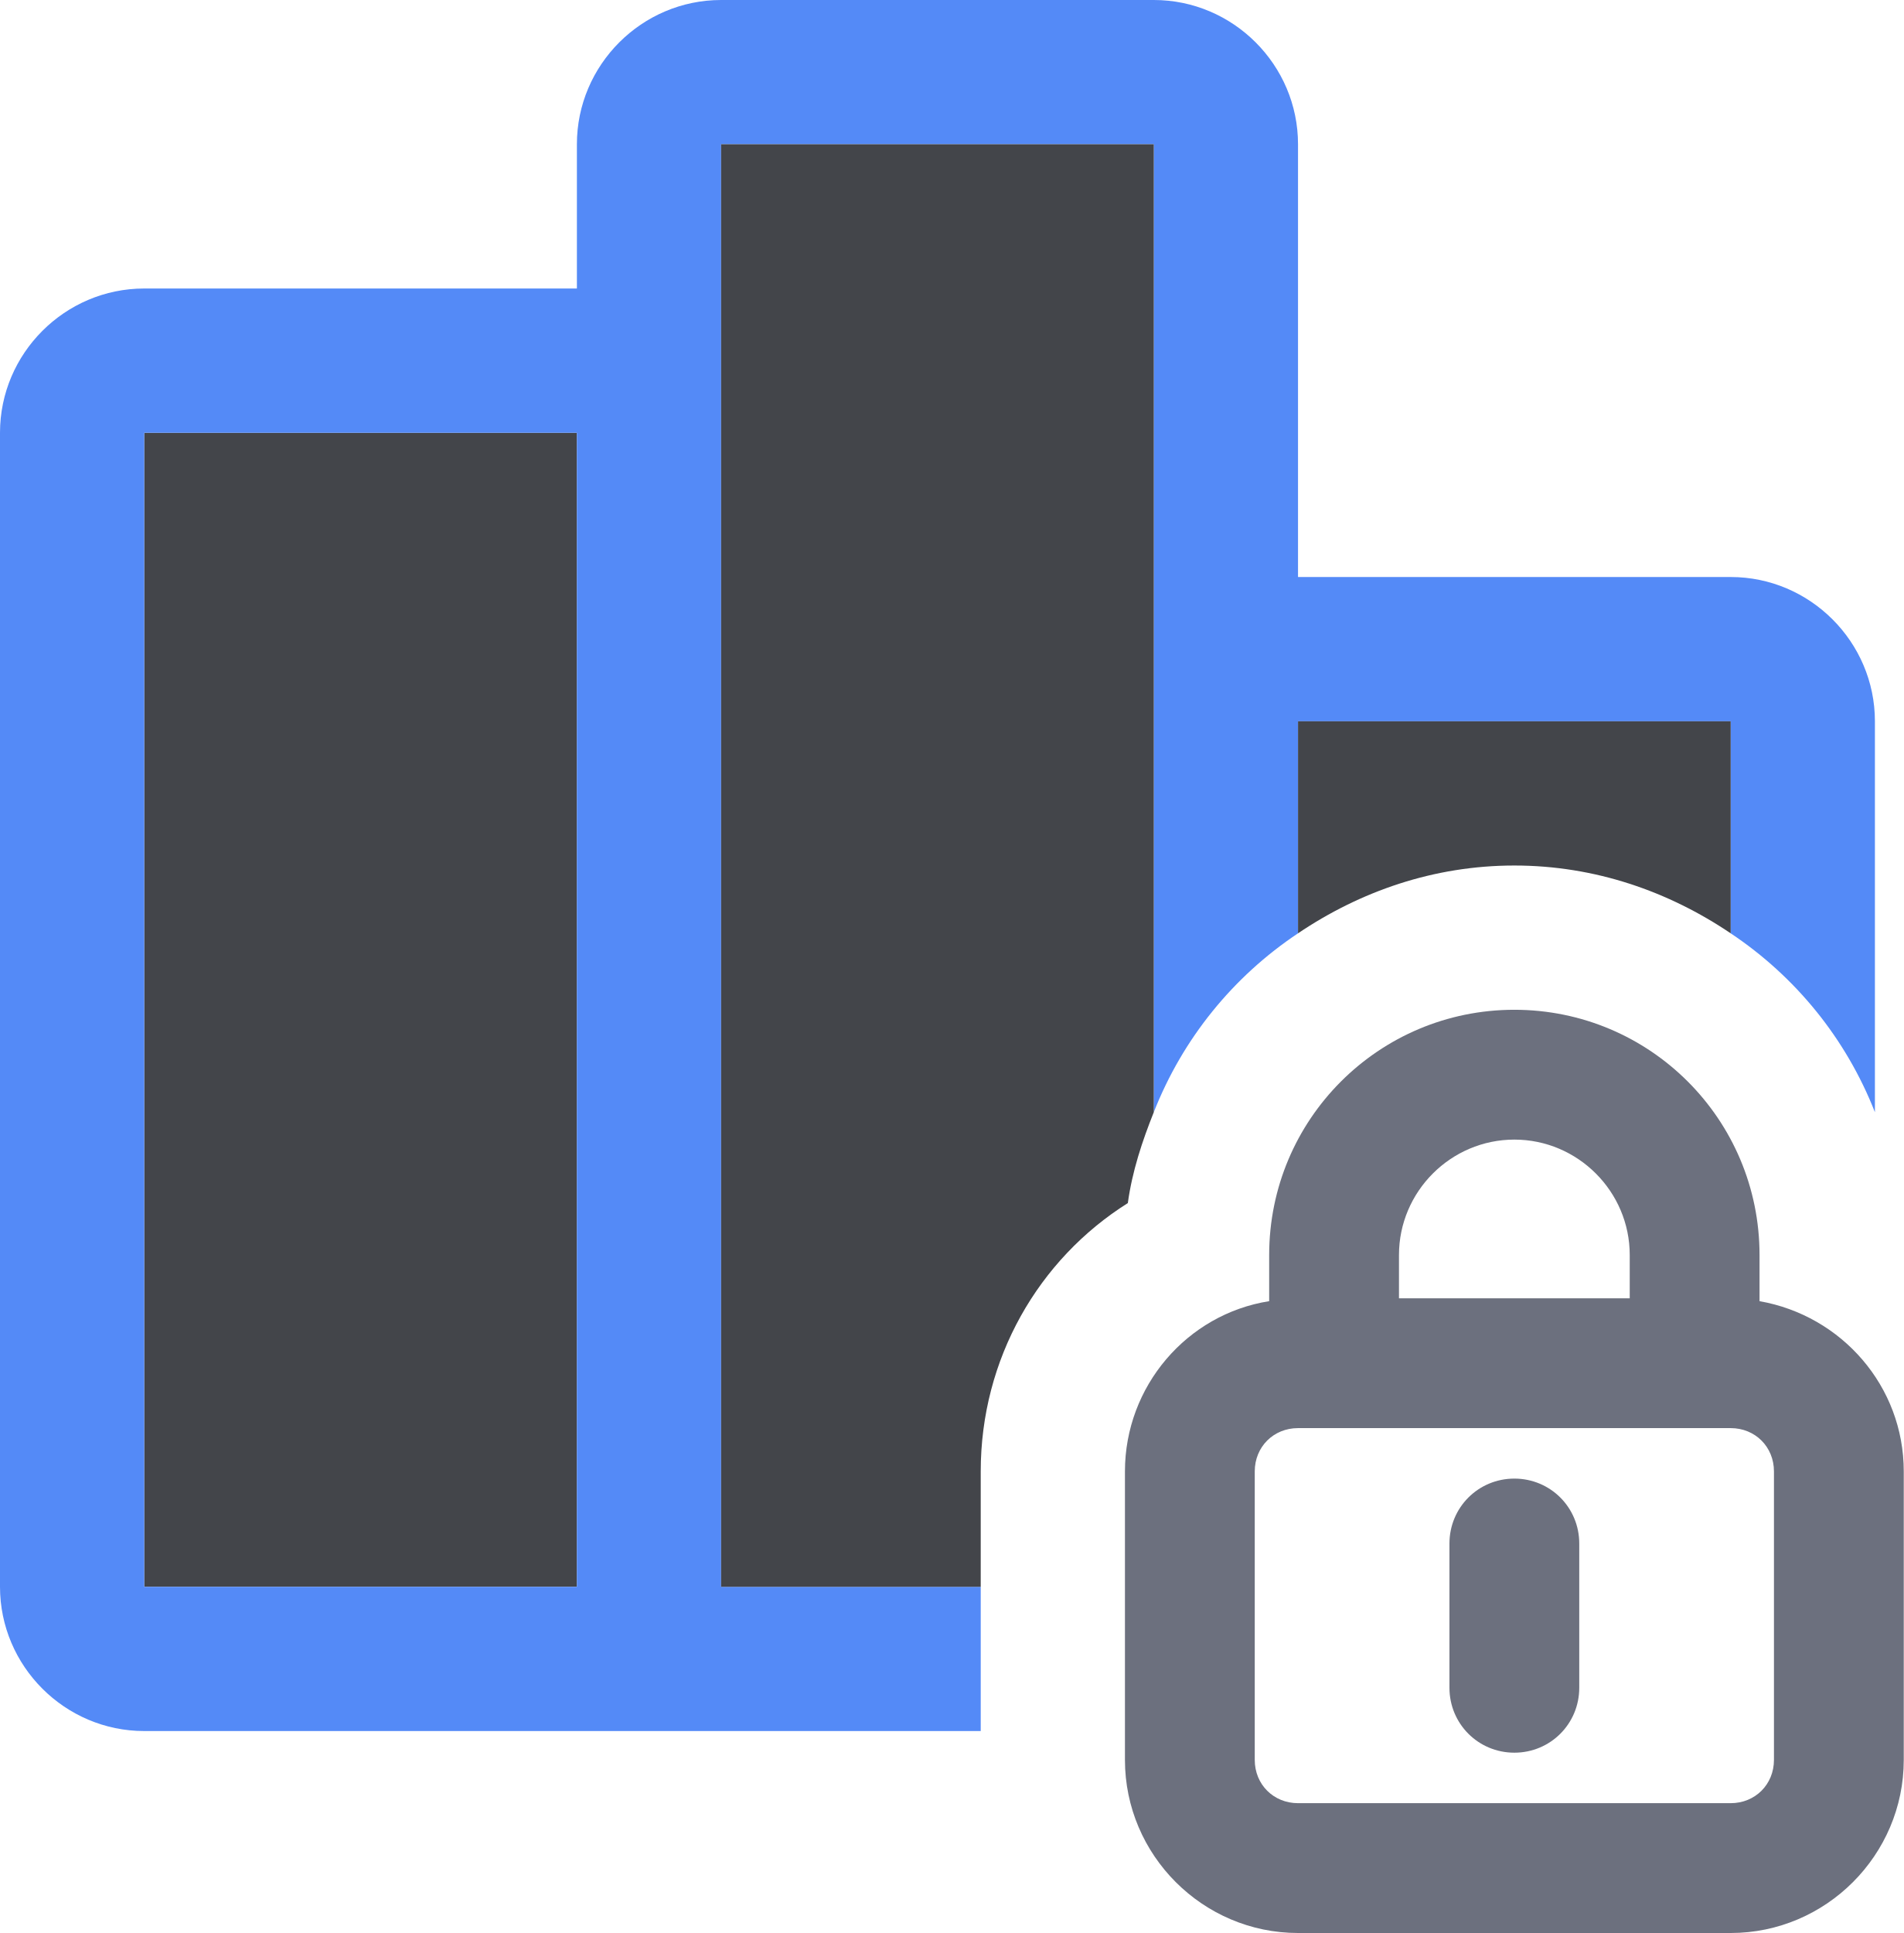
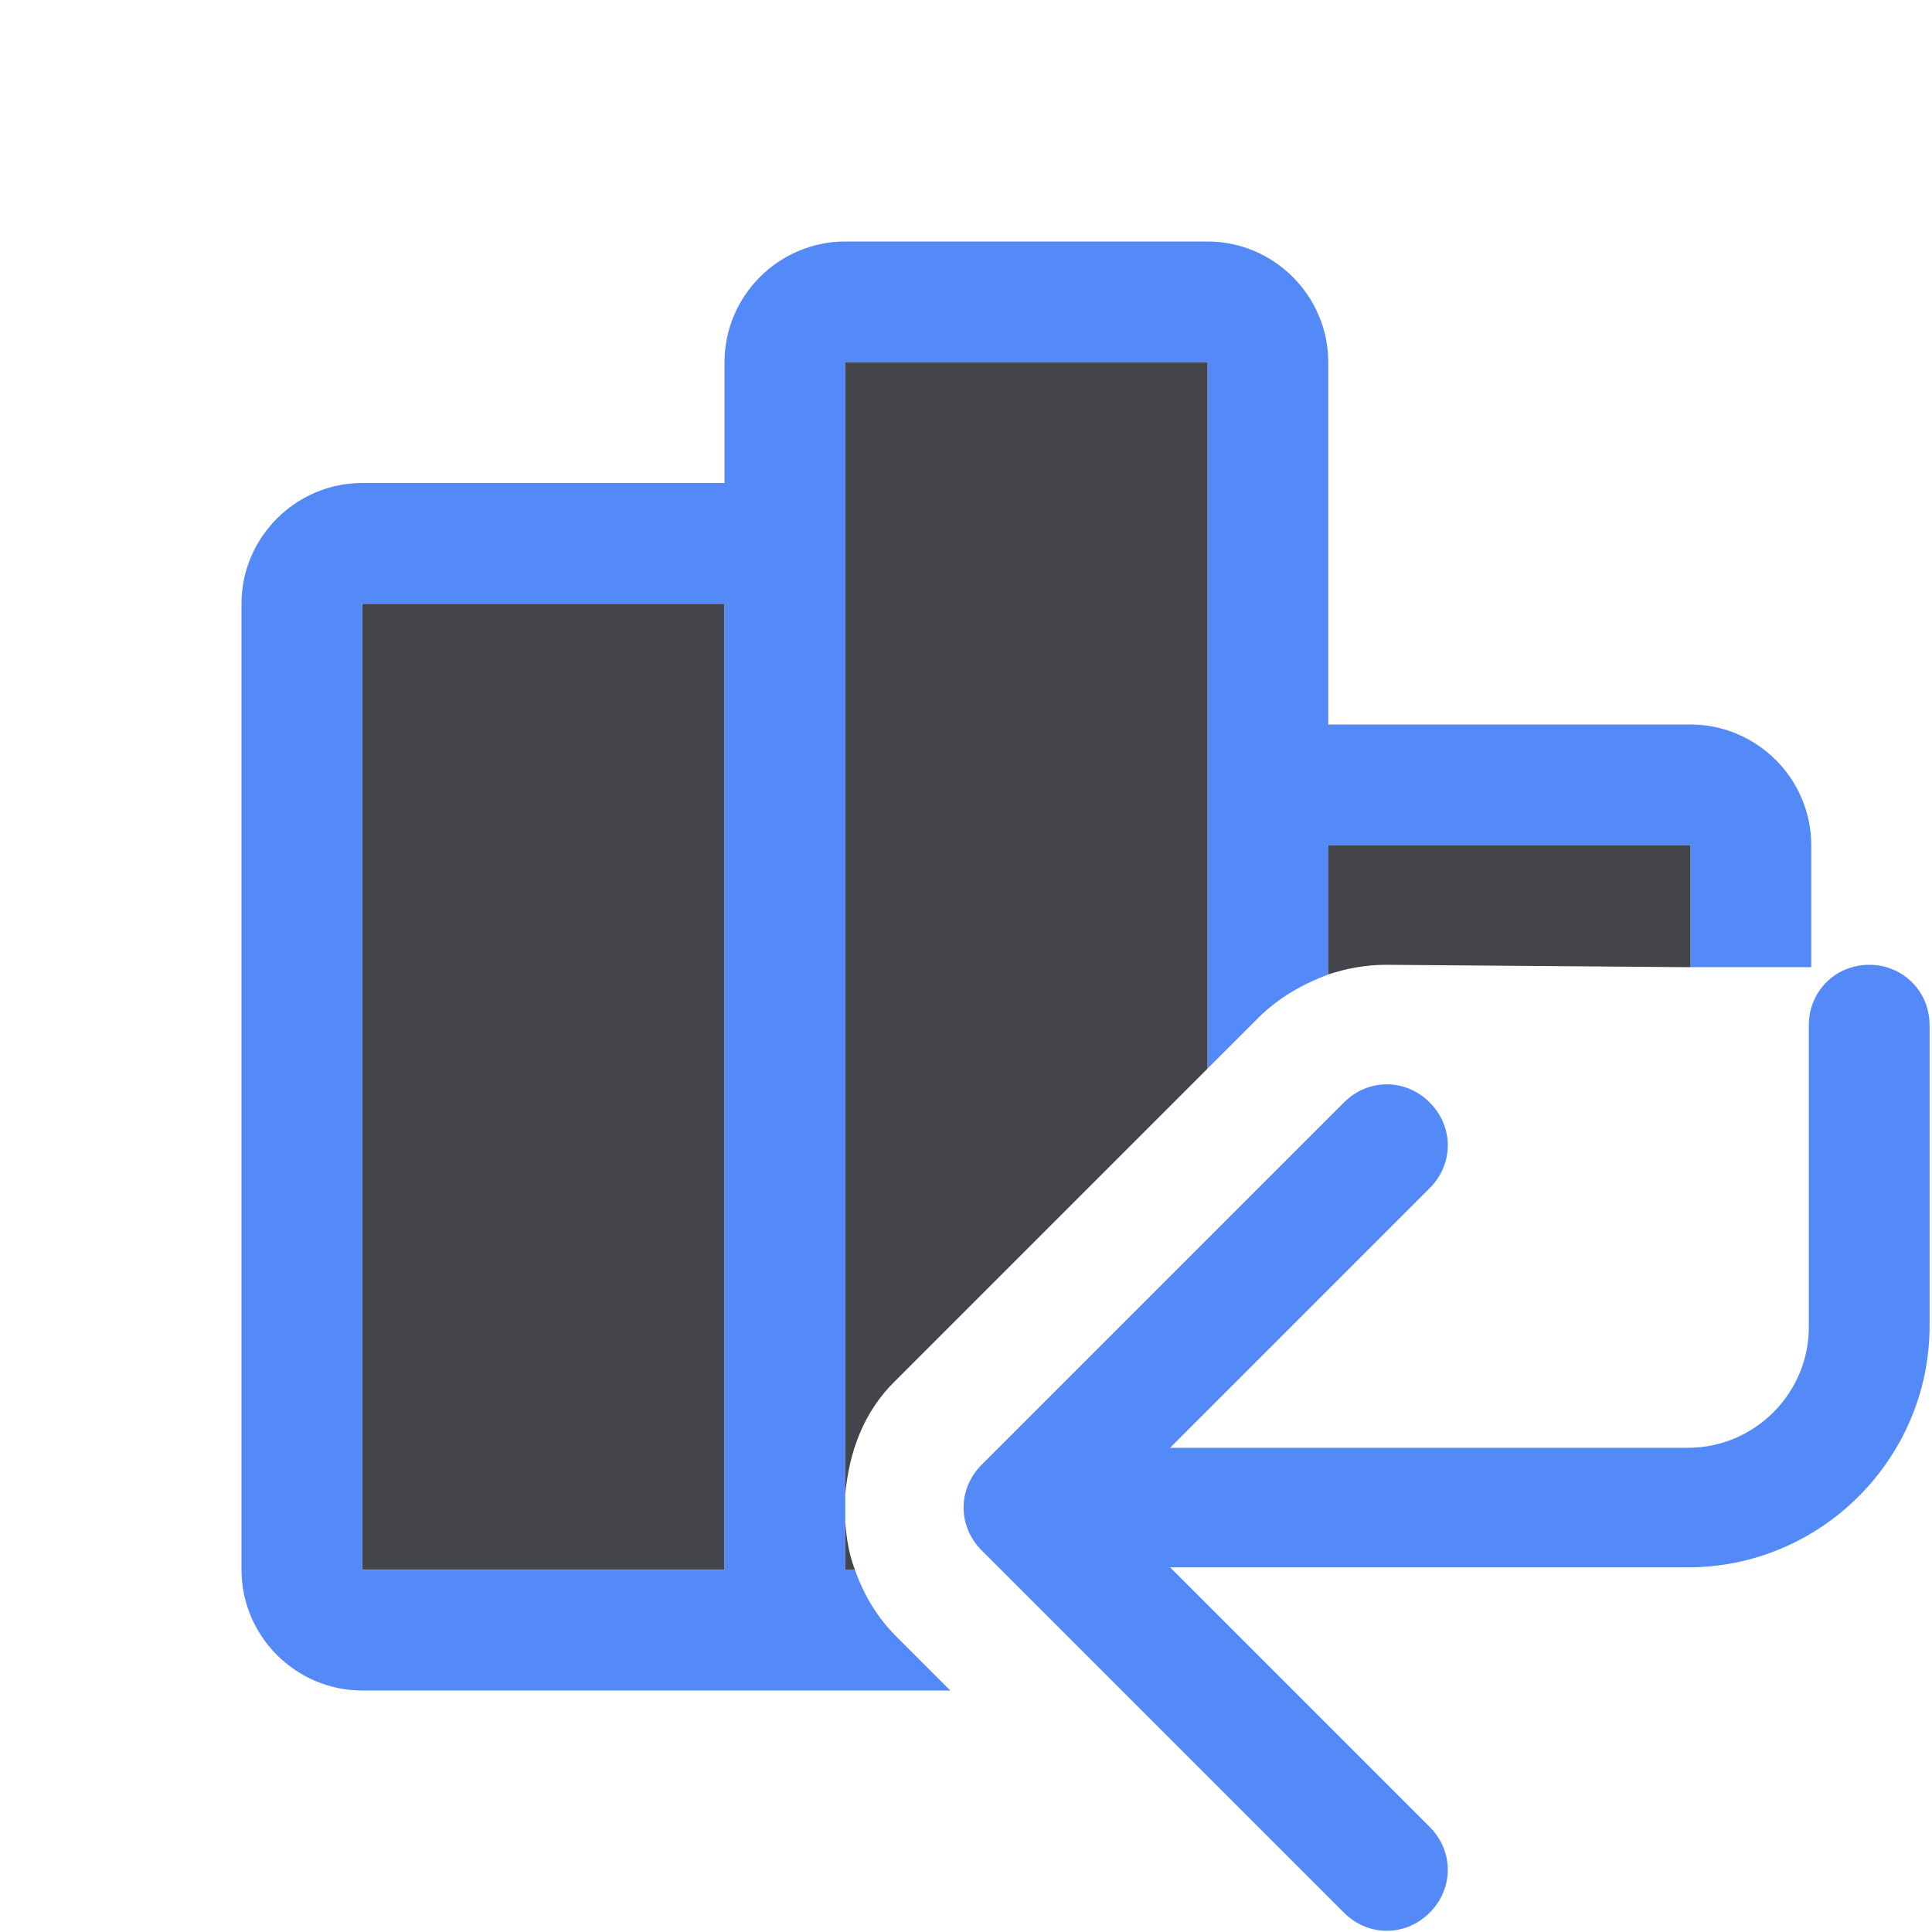
- <svg xmlns="http://www.w3.org/2000/svg" id="Ebene_1" version="1.1" viewBox="0 0 13.2 13.4">
+ <svg xmlns="http://www.w3.org/2000/svg" id="Ebene_1" version="1.1" viewBox="0 0 16 16">
  <defs>
    <style>
- 			.st0 {
- 			fill: #548af7;
- 			}
+       .st0, .st1 {
+         fill: #548af7;
+       }

- 			.st0, .st1 {
- 			fill-rule: evenodd;
- 			}
+       .st1 {
+         fill-rule: evenodd;
+       }

- 			.st2 {
- 			fill: #43454a;
- 			}
- 
- 			.st1 {
- 			fill: #6c707e;
- 			}
- 		</style>
+       .st2 {
+         fill: #43454a;
+       }
+     </style>
  </defs>
-   <path class="st2" d="M4,11V3H1v8h3Z" />
-   <path class="st0" d="M6.8,11h-1.8V1h3v6.71c.2-.51.55-.94,1-1.24v-1.47h3v1.47c.45.3.8.73,1,1.24v-2.71c0-.55-.45-1-1-1h-3V1c0-.55-.45-1-1-1h-3c-.55,0-1,.45-1,1v1H1c-.55,0-1,.45-1,1v8c0,.55.45,1,1,1h5.8v-1ZM4,11H1V3h3v8Z" />
-   <path class="st2" d="M6.8,10.2c0-.78.4-1.47,1.02-1.86.03-.22.1-.43.18-.63V1h-3v10h1.8v-.8Z" />
-   <path class="st2" d="M10.5,6c.56,0,1.07.18,1.5.47v-1.47h-3v1.47c.43-.29.94-.47,1.5-.47Z" />
-   <path class="st1" d="M9,13.4c-.66,0-1.2-.54-1.2-1.2v-2c0-.59.43-1.09,1-1.18v-.32c0-.94.76-1.7,1.7-1.7s1.7.76,1.7,1.7v.32c.57.1,1,.59,1,1.18v2c0,.66-.54,1.2-1.2,1.2h-3ZM9,9.9c-.17,0-.3.13-.3.3v2c0,.17.13.3.3.3h3c.17,0,.3-.13.3-.3v-2c0-.17-.13-.3-.3-.3h-3ZM11.3,9v-.3c0-.44-.36-.8-.8-.8s-.8.36-.8.8v.3h1.6ZM10.5,12.15c-.25,0-.45-.2-.45-.45v-1c0-.25.2-.45.45-.45s.45.2.45.45v1c0,.25-.2.45-.45.45Z" />
+   <path class="st2" d="M6,13V5h-3v8h3Z" />
+   <path class="st1" d="M7.42,13.55c-.16-.16-.27-.35-.34-.55h-.08V3h3v5.85l.42-.42c.17-.17.37-.28.58-.36v-1.07h3v1.01h1v-1.01c0-.55-.45-1-1-1h-3v-3c0-.55-.45-1-1-1h-3c-.55,0-1,.45-1,1v1h-3c-.55,0-1,.45-1,1v8c0,.55.45,1,1,1h4.87l-.45-.45ZM6,13h-3V5h3v8Z" />
+   <g>
+     <path class="st2" d="M7.42,11.43l2.58-2.58V3h-3v9.38c.03-.35.15-.69.42-.95Z" />
+     <path class="st2" d="M7,12.6v.4h.08c-.05-.13-.07-.26-.08-.4Z" />
+   </g>
+   <path class="st2" d="M11.48,7.99l2.52.02v-1.01h-3v1.07c.15-.05.31-.08.48-.08Z" />
+   <path class="st0" d="M15.98,8.49c0-.28-.22-.5-.5-.5s-.5.22-.5.5v2.5c0,.55-.45,1-1,1h-4.29l2.15-2.15c.2-.2.2-.51,0-.71s-.51-.2-.71,0l-3,3c-.2.2-.2.51,0,.71l3,3c.2.2.51.2.71,0,.2-.2.2-.51,0-.71l-2.15-2.15h4.29c1.1,0,2-.9,2-2v-2.5h0Z" />
</svg>
